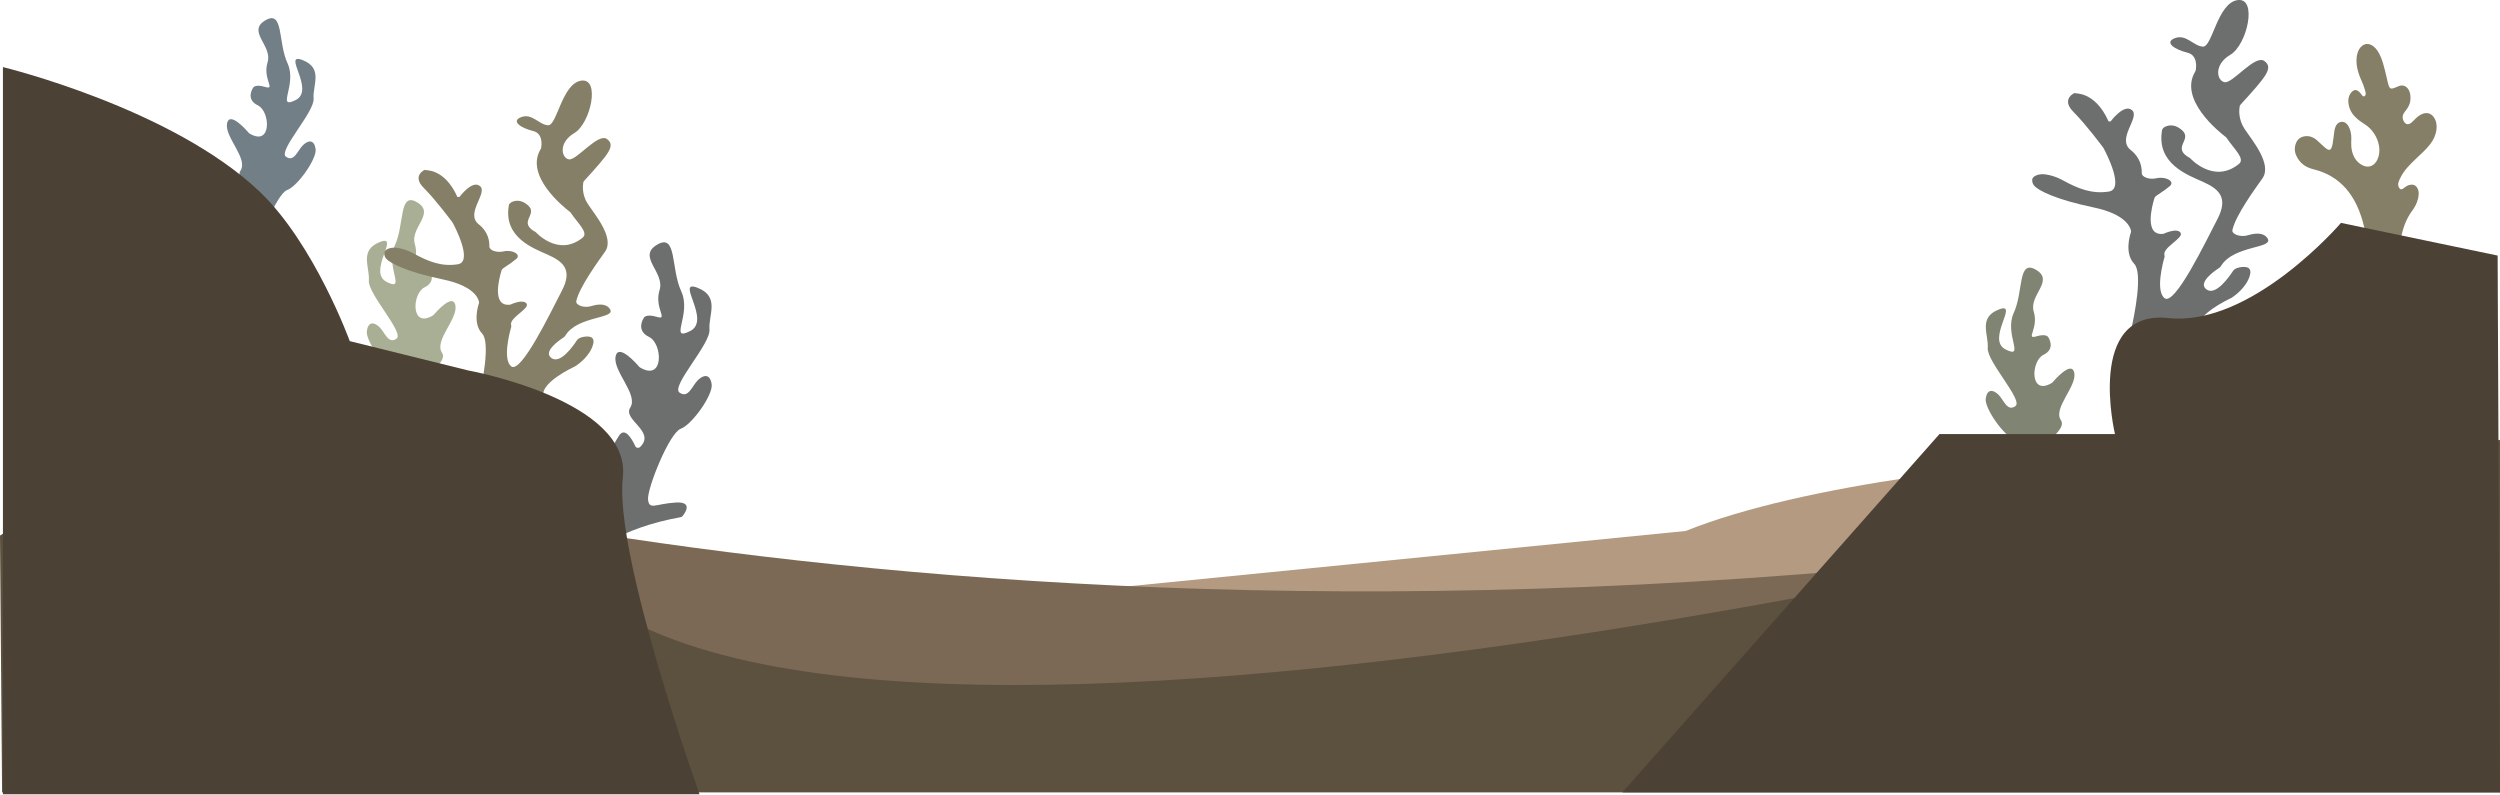
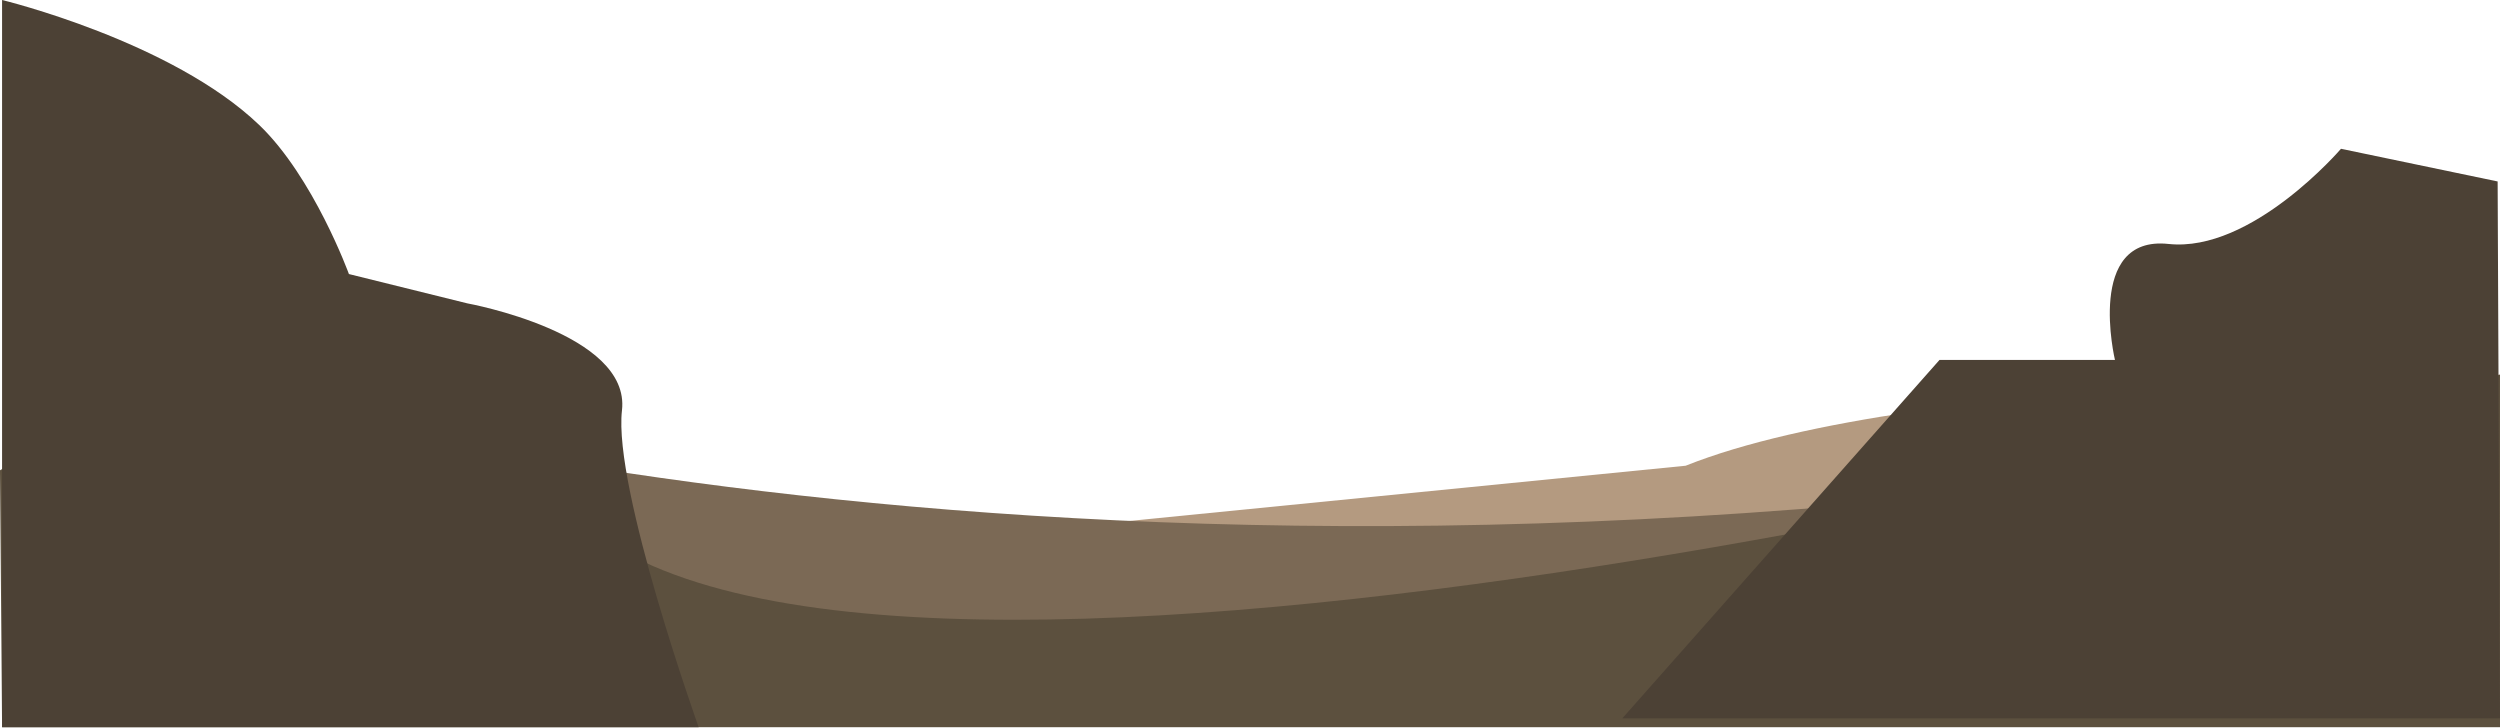
- <svg xmlns="http://www.w3.org/2000/svg" id="Layer_1" data-name="Layer 1" viewBox="0 0 1280.89 406.94">
+ <svg xmlns="http://www.w3.org/2000/svg" id="Layer_1" data-name="Layer 1" viewBox="0 0 1280.89 372.56">
  <defs>
    <style>
      .cls-1 {
        fill: #b49a80;
      }

      .cls-2 {
-         fill: #a9af94;
+         fill: #5c503e;
      }

      .cls-3 {
-         fill: #808473;
+         fill: #7b6955;
      }

      .cls-4 {
-         fill: #867f67;
-       }
- 
-       .cls-5 {
-         fill: #5c503e;
-       }
- 
-       .cls-6 {
-         fill: #727f86;
-       }
- 
-       .cls-7 {
-         fill: #6d6e6e;
-       }
- 
-       .cls-8 {
-         fill: #7b6955;
-       }
- 
-       .cls-9 {
        fill: #4c4135;
      }
    </style>
  </defs>
-   <path class="cls-1" d="m863.65,272.05c120.38-48.17,417.24-46.65,417.24-46.65l-.6,93.29h-726.02s-5.98-15.34-5.98-15.34" />
-   <path class="cls-8" d="m69.89,225.4c-56.03-29.25,301.26,122.62,907.92,64.02,208.85-20.18,300.91-29.28,300.91-29.28l-1,93.29H69.89v-128.03" />
-   <path class="cls-4" d="m1204.67,72.64c.15-2.5.02-4.66-.79-6.65-.94-2.31-2.28-3.8-4.32-3.55-2.1.25-3.12,2.16-3.54,4.74-.34,2.13-.47,4.33-.87,6.43-.67,3.48-1.61,3.97-3.82,2.1-1.45-1.22-2.81-2.61-4.24-3.86-1.96-1.7-4.11-2.39-6.42-2-2.08.35-3.79,1.5-4.6,4.33-.77,2.72-.02,5.06,1.25,7.07,2.15,3.42,5.11,4.76,8.26,5.55,12.9,3.24,21.94,12.64,25.83,30.05,1.05,4.68,1.43,9.47,1.04,14.41-.32,4.1-.51,8.25.32,12.33,1.33,6.51,5.33,8.7,9.6,5.18,3.22-2.66,4.69-6.89,5.47-11.65.79-4.86,1.42-9.77,2.24-14.62.95-5.55,2.8-10.48,5.83-14.54,1.28-1.73,2.36-3.66,2.95-6.03.51-2.06.68-4.07-.48-5.84-1.18-1.8-2.73-1.59-4.26-1.24-.52.12-1.01.47-1.51.77-1.1.66-2.29,2.33-3.38.63-1.16-1.81-.09-3.68.69-5.28,1.87-3.83,4.64-6.39,7.31-9.06,2.67-2.66,5.55-4.97,7.95-8.11,3.49-4.57,4.25-10.07,1.92-13.56-2.27-3.39-6.12-3.01-9.94.98-.5.52-.99,1.06-1.52,1.51-1.46,1.23-2.94,1.4-4.06-.62-1.08-1.93-.49-3.65.72-5.1,1.3-1.55,2.42-3.23,2.67-5.7.54-5.28-2.42-8.72-6.15-7.1-4.58,1.99-4.55,1.98-5.98-4.38-.57-2.55-1.19-5.1-1.93-7.57-.5-1.67-1.13-3.33-1.9-4.79-2.36-4.47-5.83-6.07-8.59-4.13-2.65,1.86-3.72,6.49-2.67,11.55.49,2.36,1.31,4.51,2.25,6.59.6,1.34,1.18,2.74,1.57,4.21.29,1.08.92,2.58.11,3.41-.9.94-1.62-.56-2.24-1.29-1.36-1.6-2.78-2.38-4.37-.84-1.61,1.56-2.19,3.81-1.75,6.43.53,3.15,2.08,5.37,3.98,7.09,1.41,1.28,2.94,2.32,4.48,3.31,1.73,1.11,3.24,2.58,4.53,4.5,2.89,4.3,3.59,9.44,1.83,13.33-1.45,3.19-4.17,4.47-7.07,3.33-4.08-1.6-6.51-5.97-6.41-11.5,0-.36,0-.73,0-.81Z" />
-   <path class="cls-7" d="m1081.38,62.22s7-9.47,11.06-5.69c4.07,3.78-8.18,14.53-.72,20.37,5.02,3.93,5.71,8.93,5.62,11.78-.06,1.98,3.63,3.39,7.17,2.72.16-.03.33-.06.5-.1,4.86-1.02,9.46,1.73,6.7,4.06-1.54,1.31-3.71,2.88-6.69,4.79-.6.38-1.01.84-1.17,1.33-1.15,3.69-5.59,19.7,4.69,18.3,0,0,6.93-3.3,8.7-.49,1.7,2.69-9.33,7.48-8.29,11.41.09.34.16.67.06,1-.83,2.86-4.71,17.3,0,21.06,5.23,4.19,21.17-29.1,27.13-40.55,5.96-11.45.12-15.63-7.55-19.1-7.55-3.41-23.84-9.11-20.85-26.41.12-.68.69-1.34,1.66-1.79,1.78-.83,4.96-1.44,8.6,1.81,5.59,5-5.93,8.9,4.12,14.31,0,0,12.07,13.48,25.02,2.96,3.29-2.67-2.36-7.45-6.27-13.25-.16-.24-.38-.46-.65-.67-3.18-2.42-24.18-19.19-15.47-33.44.1-.17.18-.34.21-.52.28-1.4,1.22-7.82-4.32-9.16-6.22-1.5-12.09-5.21-6.29-7.41,5.79-2.2,9.55,4.12,14.35,4.36,4.8.25,7.43-22.42,17.75-23.85,10.33-1.44,4.92,22.94-3.73,28.02-8.65,5.09-6.97,13.4-2.85,14.05,4.12.65,15.54-14.4,20.33-10.83,4.73,3.53.83,7.94-12.19,22.28-.28.3-.45.63-.51.97-.27,1.58-.75,6.46,2.38,11.29,3.81,5.87,14.51,18.21,9.26,25.61-3.8,5.35-13.7,18.91-15.35,26.36-.51,2.27,4.25,3.89,8,2.72,3.5-1.08,7.77-1.56,9.9,1.45,3.91,5.51-17.23,3.44-23.8,14.39-.21.35-.53.68-.96.96-2.51,1.62-11.15,7.66-6.34,11.02,4.67,3.26,11.45-6.34,13.56-9.59.51-.78,1.62-1.41,3.09-1.72,2.78-.58,6.79-.68,5.52,3.98-1.66,6.12-7.69,10.44-9.12,11.4-.19.12-.38.23-.6.34-2.27,1.07-16.72,8.13-16.94,14.75-.17,5.31-19.33,5.59-29.25,5.38-3.14-.07-5.5-1.52-5.12-3.16,1.83-7.99,6.28-29.8,1.75-34.56-5.01-5.27-2.31-14.31-1.71-16.1.08-.24.11-.47.07-.72-.28-1.73-2.46-8.57-19.2-12.07-19.27-4.02-28.34-8.61-30.48-11.22-.85-1.03-1.02-2.15-.93-3.11.18-1.77,3.39-3.04,6.67-2.6,2.5.34,5.61,1.15,8.9,2.97,7.83,4.33,15.01,7.23,23.73,5.83,8.33-1.34-1.83-20.5-2.75-22.21-.05-.08-.09-.16-.15-.24-.92-1.25-8.92-11.97-15.33-18.4-6.82-6.83,1.34-10.12.77-9.61s10.04-1.62,17.26,14.5" />
-   <path class="cls-3" d="m1073.19,270.2c-2.67-2.24-14.83-14.62-8.89-27.05,2.45-5.12.54-8.9-3.14-14.69-2.81-4.41-6.22,1.74-7.68,4.93-.4.88-1.62,1.06-2.32.37-7.51-7.39,8.45-12.81,4.69-18.6-3.98-6.13,8.26-17.15,6.93-24.12-1.23-6.48-9.94,3.43-11.16,4.86-.1.12-.22.22-.35.3-11.51,6.92-10.73-11.32-4.28-14.41s2.51-8.91,2.51-8.91c0,0-.74-2.2-6.29-.52-5.55,1.67,1.42-4.18-1.2-12.67-2.62-8.49,10.73-15.76,1.2-21.43-9.53-5.67-6.39,11.1-11.44,22.01-5.04,10.91,6.08,23.94-4.17,18.78-10.25-5.16,7.3-24.67-3.47-20.49-10.77,4.19-5.15,12.82-5.7,19.74-.55,6.92,18.39,26.81,14.16,29.8-4.23,2.99-5.95-3.27-8.73-5.94s-5.76-2.9-6.46,2.04c-.69,4.94,9.25,19.04,14.62,20.98,5.37,1.94,16.01,28.44,15.44,33.5-.57,5.06-3.56,1.91-13.12,1.34-8.22-.49-4.41,4.9-3.17,6.43.21.26.51.43.85.49,28.77,5.15,42.96,16.87,48.48,22.76.91.97,2.59.25,2.43-1.03,0,0,2.94-7.84-9.72-18.46Z" />
-   <path class="cls-2" d="m243.74,235.62c-2.67-2.24-14.83-14.62-8.89-27.05,2.45-5.12.54-8.9-3.14-14.69-2.81-4.41-6.22,1.74-7.68,4.93-.4.88-1.62,1.06-2.32.37-7.51-7.39,8.45-12.81,4.69-18.6-3.98-6.13,8.26-17.15,6.93-24.12-1.23-6.48-9.94,3.43-11.16,4.86-.1.12-.22.22-.35.3-11.51,6.92-10.73-11.32-4.28-14.41,6.49-3.11,2.51-8.91,2.51-8.91,0,0-.74-2.2-6.29-.52-5.55,1.67,1.42-4.18-1.2-12.67-2.62-8.49,10.73-15.76,1.2-21.43-9.53-5.67-6.39,11.1-11.44,22.01s6.08,23.94-4.17,18.78c-10.25-5.16,7.3-24.67-3.47-20.49-10.77,4.19-5.15,12.82-5.7,19.74-.55,6.92,18.39,26.81,14.16,29.8-4.23,2.99-5.95-3.27-8.73-5.94-2.79-2.67-5.76-2.9-6.46,2.04-.69,4.94,9.25,19.04,14.62,20.98s16.01,28.44,15.44,33.5c-.57,5.06-3.56,1.91-13.12,1.34-8.22-.49-4.41,4.9-3.17,6.43.21.26.51.43.85.49,28.77,5.15,42.96,16.87,48.48,22.76.91.97,2.59.25,2.43-1.03,0,0,2.94-7.84-9.72-18.46Z" />
-   <path class="cls-4" d="m235.42,100.9s6.71-9.08,10.61-5.45c3.9,3.63-7.84,13.93-.69,19.53,4.81,3.77,5.47,8.56,5.39,11.29-.06,1.9,3.48,3.25,6.87,2.61.16-.03.32-.06.48-.1,4.66-.98,9.07,1.65,6.43,3.89-1.48,1.25-3.56,2.76-6.41,4.59-.58.37-.97.81-1.12,1.28-1.11,3.54-5.36,18.88,4.5,17.54,0,0,6.64-3.16,8.34-.47,1.63,2.58-8.94,7.17-7.95,10.94.09.32.15.64.06.96-.79,2.75-4.51,16.58,0,20.2,5.02,4.01,20.3-27.9,26.01-38.88,5.71-10.97.11-14.98-7.24-18.31-7.23-3.27-22.86-8.73-19.99-25.32.11-.65.66-1.28,1.59-1.72,1.71-.79,4.76-1.38,8.25,1.74,5.36,4.79-5.69,8.54,3.95,13.72,0,0,11.57,12.93,23.99,2.84,3.15-2.56-2.26-7.14-6.01-12.7-.15-.23-.36-.44-.62-.64-3.04-2.32-23.18-18.39-14.83-32.06.1-.16.17-.32.2-.49.26-1.34,1.17-7.5-4.14-8.78-5.97-1.44-11.59-5-6.03-7.11,5.56-2.11,9.15,3.95,13.76,4.18,4.6.24,7.12-21.49,17.02-22.87,9.9-1.38,4.71,21.99-3.58,26.87-8.29,4.88-6.68,12.85-2.73,13.47s14.9-13.81,19.49-10.38c4.54,3.39.79,7.61-11.69,21.36-.27.29-.43.61-.49.93-.26,1.52-.72,6.2,2.28,10.83,3.66,5.63,13.91,17.46,8.87,24.56-3.64,5.13-13.13,18.13-14.72,25.27-.48,2.18,4.07,3.73,7.67,2.61,3.36-1.04,7.45-1.49,9.49,1.39,3.75,5.29-16.52,3.3-22.82,13.8-.2.33-.51.65-.92.92-2.41,1.56-10.69,7.35-6.08,10.56,4.47,3.12,10.98-6.08,13-9.19.49-.75,1.56-1.35,2.96-1.64,2.67-.55,6.51-.65,5.29,3.82-1.59,5.87-7.37,10.01-8.74,10.93-.18.12-.36.22-.58.32-2.18,1.03-16.03,7.8-16.24,14.14-.17,5.09-18.53,5.36-28.05,5.16-3.01-.06-5.27-1.46-4.91-3.03,1.75-7.66,6.02-28.57,1.67-33.13-4.8-5.05-2.21-13.72-1.64-15.43.08-.23.1-.45.06-.69-.27-1.66-2.36-8.22-18.41-11.57-18.48-3.86-27.17-8.25-29.23-10.76-.81-.99-.98-2.06-.89-2.98.17-1.7,3.25-2.91,6.39-2.49,2.4.32,5.38,1.11,8.53,2.85,7.51,4.15,14.39,6.93,22.75,5.59,7.99-1.28-1.75-19.66-2.64-21.29-.04-.08-.09-.15-.15-.23-.89-1.19-8.55-11.48-14.7-17.64-6.54-6.54,1.28-9.71.74-9.21-.54.5,9.63-1.55,16.54,13.9" />
-   <path class="cls-7" d="m304.11,268.51c2.89-2.43,16.09-15.85,9.64-29.34-2.66-5.56-.59-9.65,3.41-15.93,3.05-4.79,6.74,1.89,8.33,5.35.44.95,1.75,1.14,2.51.4,8.15-8.02-9.16-13.89-5.08-20.17,4.32-6.65-8.96-18.6-7.52-26.16,1.34-7.03,10.79,3.72,12.11,5.27.11.13.24.23.38.32,12.48,7.5,11.64-12.27,4.64-15.63-7.04-3.37-2.72-9.67-2.72-9.67,0,0,.8-2.38,6.82-.57,6.02,1.81-1.54-4.54,1.3-13.75,2.85-9.21-11.64-17.1-1.3-23.24,10.34-6.15,6.93,12.04,12.41,23.87,5.47,11.83-6.59,25.97,4.53,20.38,11.12-5.59-7.92-26.76,3.76-22.22,11.68,4.54,5.59,13.91,6.18,21.41.59,7.51-19.95,29.08-15.36,32.32,4.59,3.24,6.45-3.54,9.47-6.44,3.02-2.9,6.25-3.15,7.01,2.21.75,5.36-10.03,20.65-15.86,22.76-5.83,2.11-17.36,30.85-16.74,36.34.62,5.49,3.86,2.07,14.23,1.45,8.91-.53,4.78,5.32,3.44,6.97-.23.28-.55.46-.92.53-31.21,5.59-46.6,18.3-52.59,24.69-.98,1.05-2.81.28-2.63-1.12,0,0-3.19-8.5,10.54-20.03Z" />
-   <path class="cls-5" d="m1280.89,225.4s-755.61,206-962.04,90.3C112.41,199.99,0,274.4,0,274.4l1.06,131.6h1279.83v-180.59" />
-   <path class="cls-9" d="m831.21,406l162.5-183.61h89.9s-15.24-64,27.43-59.43,88.38-48.76,88.38-48.76l80.26,16.74,1.2,275.06h-449.68Z" />
-   <path class="cls-6" d="m105.92,142.4c2.67-2.24,14.83-14.62,8.89-27.05-2.45-5.12-.54-8.9,3.14-14.69,2.81-4.41,6.22,1.74,7.68,4.93.4.88,1.62,1.06,2.32.37,7.51-7.39-8.45-12.81-4.69-18.6,3.98-6.13-8.26-17.15-6.93-24.12,1.23-6.48,9.94,3.43,11.16,4.86.1.12.22.22.35.3,11.51,6.92,10.73-11.32,4.28-14.41-6.49-3.11-2.51-8.91-2.51-8.91,0,0,.74-2.2,6.29-.52,5.55,1.67-1.42-4.18,1.2-12.67,2.62-8.49-10.73-15.76-1.2-21.43,9.53-5.67,6.39,11.1,11.44,22.01,5.04,10.91-6.08,23.94,4.17,18.78,10.25-5.16-7.3-24.67,3.47-20.49,10.77,4.19,5.15,12.82,5.7,19.74s-18.39,26.81-14.16,29.8c4.23,2.99,5.95-3.27,8.73-5.94,2.79-2.67,5.76-2.9,6.46,2.04.69,4.94-9.25,19.04-14.62,20.98-5.37,1.94-16.01,28.44-15.44,33.5s3.56,1.91,13.12,1.34c8.22-.49,4.41,4.9,3.17,6.43-.21.26-.51.43-.85.49-28.77,5.15-42.96,16.87-48.48,22.76-.91.97-2.59.25-2.43-1.03,0,0-2.94-7.84,9.72-18.46Z" />
-   <path class="cls-9" d="m1.5,406.94h356.9s-43.86-122.66-39.29-162.28-79.24-54.86-79.24-54.86l-60.66-15.02s-18.1-49.69-46-76.41C88.29,55.38,1.5,34.38,1.5,34.38" />
+   <path class="cls-1" d="m863.65,238.62c120.38-48.17,417.24-46.65,417.24-46.65l-.6,93.29h-726.02s-5.98-15.34-5.98-15.34" />
+   <path class="cls-3" d="m69.89,191.97c-56.03-29.25,301.26,122.62,907.92,64.02,208.85-20.18,300.91-29.28,300.91-29.28l-1,93.29H69.89v-128.03" />
+   <path class="cls-2" d="m1280.89,191.97s-755.61,206-962.04,90.3S0,240.97,0,240.97l1.06,131.6h1279.83v-180.59" />
+   <path class="cls-4" d="m831.21,368.03l162.5-183.61h89.9s-15.24-64,27.43-59.43c42.67,4.57,88.38-48.76,88.38-48.76l80.26,16.74,1.2,275.06h-449.68Z" />
+   <path class="cls-4" d="m1.06,0s86.8,21,131.71,64c27.91,26.72,46,76.41,46,76.41l60.66,15.02s83.81,15.24,79.24,54.86c-4.57,39.62,39.29,162.28,39.29,162.28H1.06" />
</svg>
